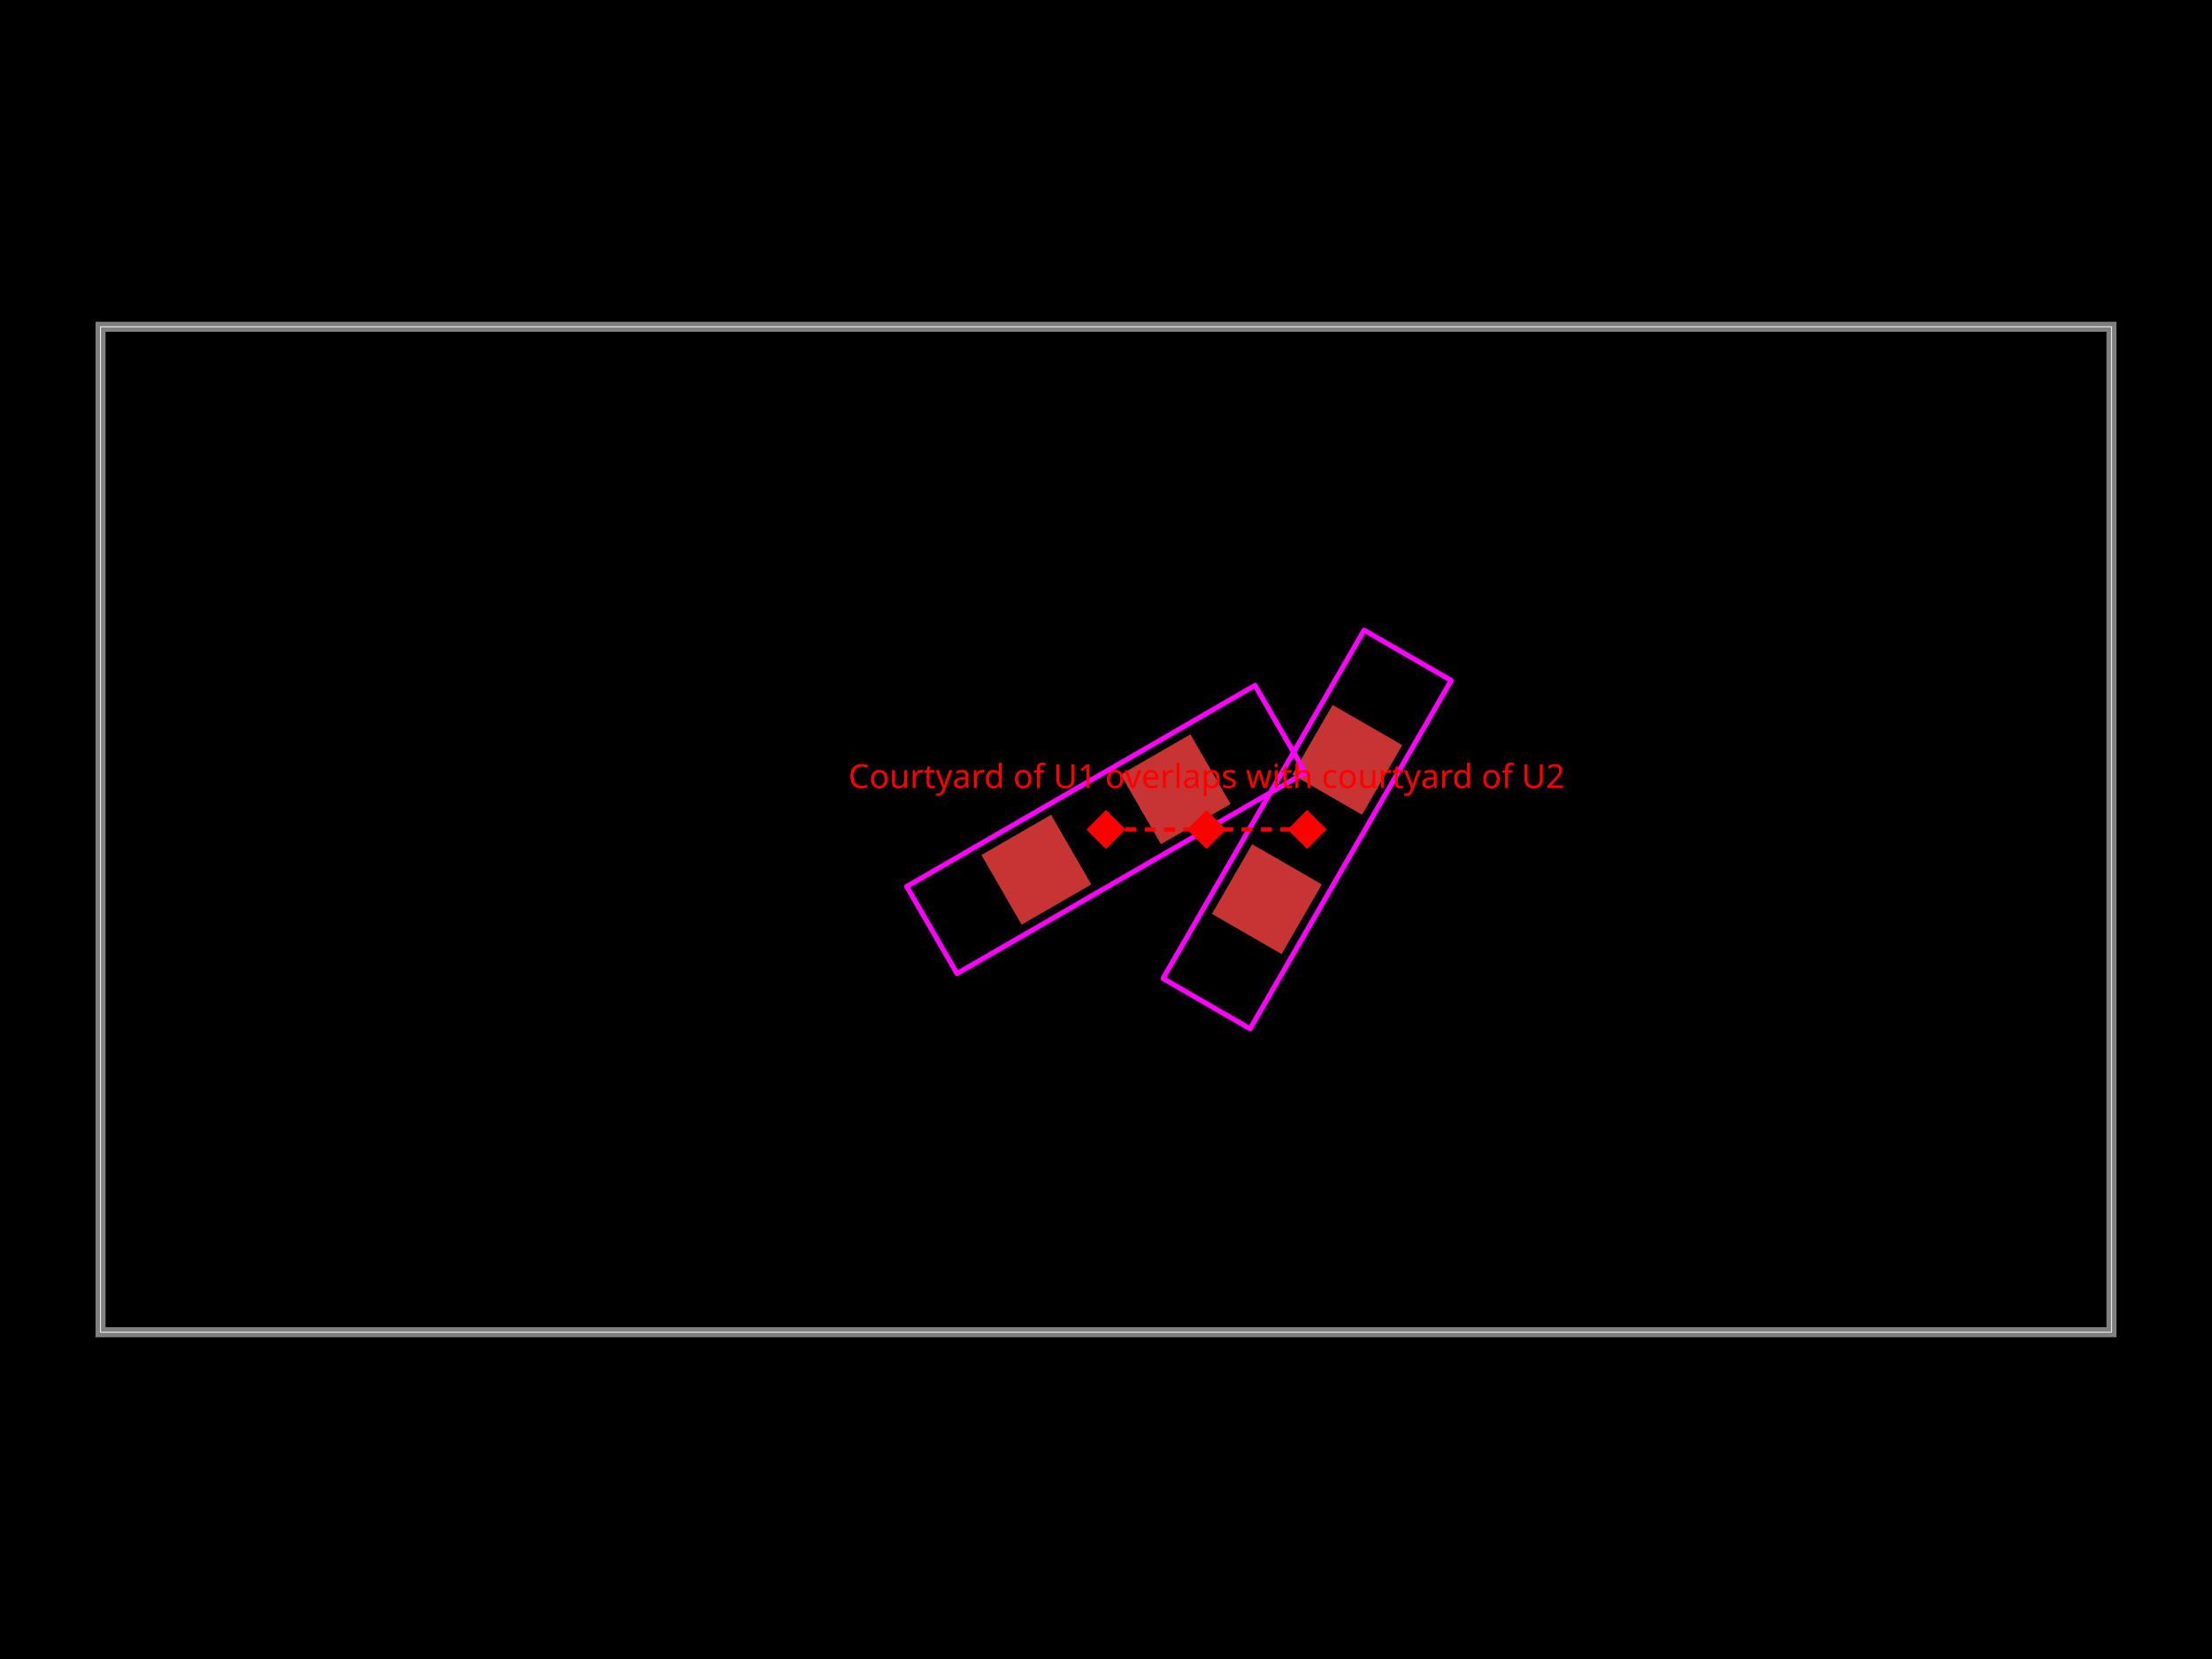
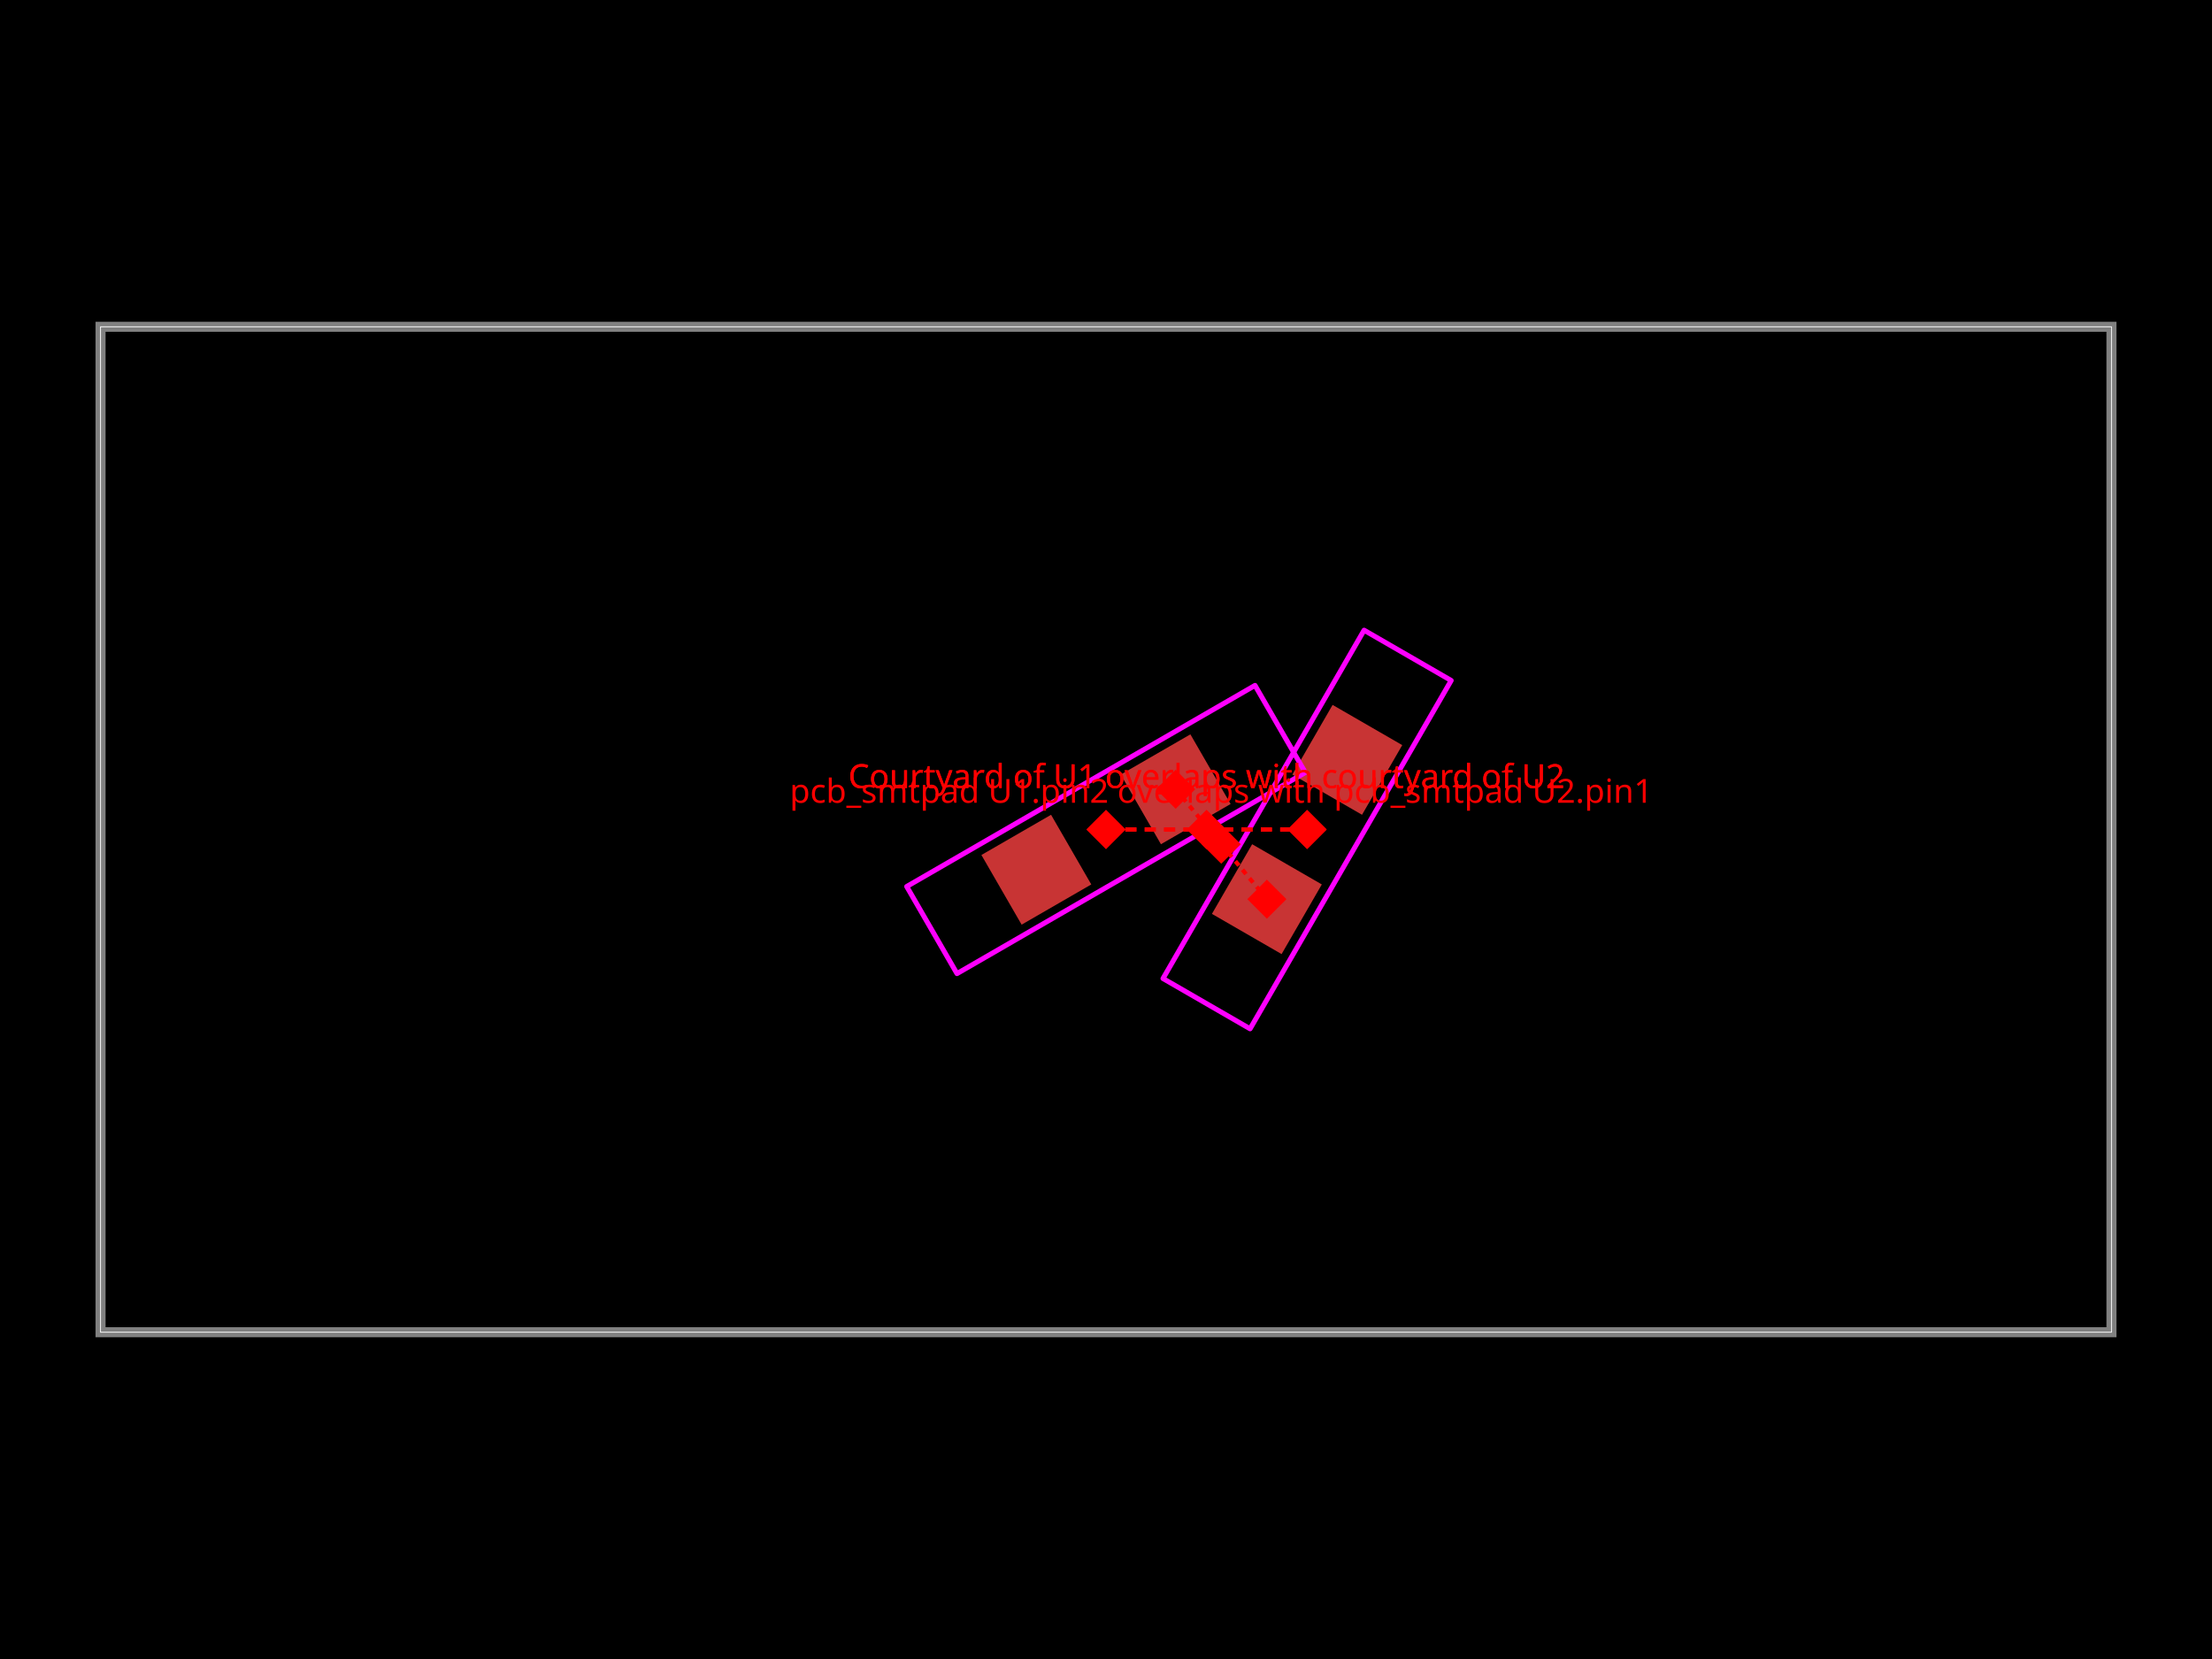
<svg xmlns="http://www.w3.org/2000/svg" width="800" height="600" data-software-used-string="@tscircuit/core@0.0.1269">
  <style />
  <rect class="boundary" x="0" y="0" fill="#000" width="800" height="600" data-type="pcb_background" data-pcb-layer="global" />
  <rect class="pcb-boundary" fill="none" stroke="#fff" stroke-width="0.3" x="36.364" y="118.182" width="727.273" height="363.636" data-type="pcb_boundary" data-pcb-layer="global" />
  <path class="pcb-board" d="M 36.364 481.818 L 763.636 481.818 L 763.636 118.182 L 36.364 118.182 Z" fill="none" stroke="rgba(255, 255, 255, 0.5)" stroke-width="3.636" data-type="pcb_board" data-pcb-layer="board" />
  <rect class="pcb-pad" fill="rgb(200, 52, 52)" x="-14.545" y="-14.545" width="29.091" height="29.091" transform="translate(374.8065 314.5455) rotate(-30)" data-type="pcb_smtpad" data-pcb-layer="top" data-pad-name="U1.pin1" />
  <rect class="pcb-pad" fill="rgb(200, 52, 52)" x="-14.545" y="-14.545" width="29.091" height="29.091" transform="translate(425.1935 285.4545) rotate(-30)" data-type="pcb_smtpad" data-pcb-layer="top" data-pad-name="U1.pin2" />
  <rect class="pcb-pad" fill="rgb(200, 52, 52)" x="-14.545" y="-14.545" width="29.091" height="29.091" transform="translate(458.1818 325.1935) rotate(-60)" data-type="pcb_smtpad" data-pcb-layer="top" data-pad-name="U2.pin1" />
  <rect class="pcb-pad" fill="rgb(200, 52, 52)" x="-14.545" y="-14.545" width="29.091" height="29.091" transform="translate(487.2727 274.8065) rotate(-60)" data-type="pcb_smtpad" data-pcb-layer="top" data-pad-name="U2.pin2" />
  <rect x="-72.727" y="-18.182" width="145.455" height="36.364" class="pcb-courtyard-rect pcb-courtyard-top" data-pcb-courtyard-rect-id="pcb_courtyard_rect_0" data-type="pcb_courtyard_rect" data-pcb-layer="top" stroke-linejoin="round" transform="translate(400 300) rotate(-30)" fill="none" stroke="#FF00FF" stroke-width="1.818" />
  <rect x="-72.727" y="-18.182" width="145.455" height="36.364" class="pcb-courtyard-rect pcb-courtyard-top" data-pcb-courtyard-rect-id="pcb_courtyard_rect_1" data-type="pcb_courtyard_rect" data-pcb-layer="top" stroke-linejoin="round" transform="translate(472.7273 300) rotate(-60)" fill="none" stroke="#FF00FF" stroke-width="1.818" />
+   <rect x="436.688" y="300.324" width="10" height="10" fill="red" transform="rotate(45 441.6876 305.324)" data-type="pcb_footprint_overlap_error" data-pcb-layer="overlay" />
+   <text x="441.688" y="290.324" fill="red" font-family="sans-serif" font-size="12" text-anchor="middle" data-type="pcb_footprint_overlap_error" data-pcb-layer="overlay">pcb_smtpad U1.pin2 overlaps with pcb_smtpad U2.pin1</text>
+   <rect x="420.193" y="280.455" width="10" height="10" fill="red" transform="rotate(45 425.1935 285.4545)" data-type="pcb_footprint_overlap_error" data-pcb-layer="overlay" />
+   <line x1="441.688" y1="305.324" x2="425.193" y2="285.455" stroke="red" stroke-width="1.5" stroke-dasharray="2,2" data-type="pcb_footprint_overlap_error" data-pcb-layer="overlay" />
+   <rect x="453.182" y="320.193" width="10" height="10" fill="red" transform="rotate(45 458.1818 325.1935)" data-type="pcb_footprint_overlap_error" data-pcb-layer="overlay" />
+   <line x1="441.688" y1="305.324" x2="458.182" y2="325.193" stroke="red" stroke-width="1.5" stroke-dasharray="2,2" data-type="pcb_footprint_overlap_error" data-pcb-layer="overlay" />
+   <rect x="431.364" y="295" width="10" height="10" fill="red" transform="rotate(45 436.3636 300)" data-type="pcb_courtyard_overlap_error" data-pcb-layer="overlay" />
+   <text x="436.364" y="285" fill="red" font-family="sans-serif" font-size="12" text-anchor="middle" data-type="pcb_courtyard_overlap_error" data-pcb-layer="overlay">Courtyard of U1 overlaps with courtyard of U2</text>
+   <rect x="395" y="295" width="10" height="10" fill="red" transform="rotate(45 400 300)" data-type="pcb_courtyard_overlap_error" data-pcb-layer="overlay" />
+   <rect x="467.727" y="295" width="10" height="10" fill="red" transform="rotate(45 472.7273 300)" data-type="pcb_courtyard_overlap_error" data-pcb-layer="overlay" />
+   <line x1="400" y1="300" x2="472.727" y2="300" stroke="red" stroke-width="1.5" stroke-dasharray="4,3" data-type="pcb_courtyard_overlap_error" data-pcb-layer="overlay" />
  <rect x="431.364" y="295" width="10" height="10" fill="red" transform="rotate(45 436.3636 300)" data-type="pcb_courtyard_overlap_error" data-pcb-layer="overlay" />
  <text x="436.364" y="285" fill="red" font-family="sans-serif" font-size="12" text-anchor="middle" data-type="pcb_courtyard_overlap_error" data-pcb-layer="overlay">Courtyard of U1 overlaps with courtyard of U2</text>
  <rect x="395" y="295" width="10" height="10" fill="red" transform="rotate(45 400 300)" data-type="pcb_courtyard_overlap_error" data-pcb-layer="overlay" />
  <rect x="467.727" y="295" width="10" height="10" fill="red" transform="rotate(45 472.7273 300)" data-type="pcb_courtyard_overlap_error" data-pcb-layer="overlay" />
  <line x1="400" y1="300" x2="472.727" y2="300" stroke="red" stroke-width="1.5" stroke-dasharray="4,3" data-type="pcb_courtyard_overlap_error" data-pcb-layer="overlay" />
</svg>
